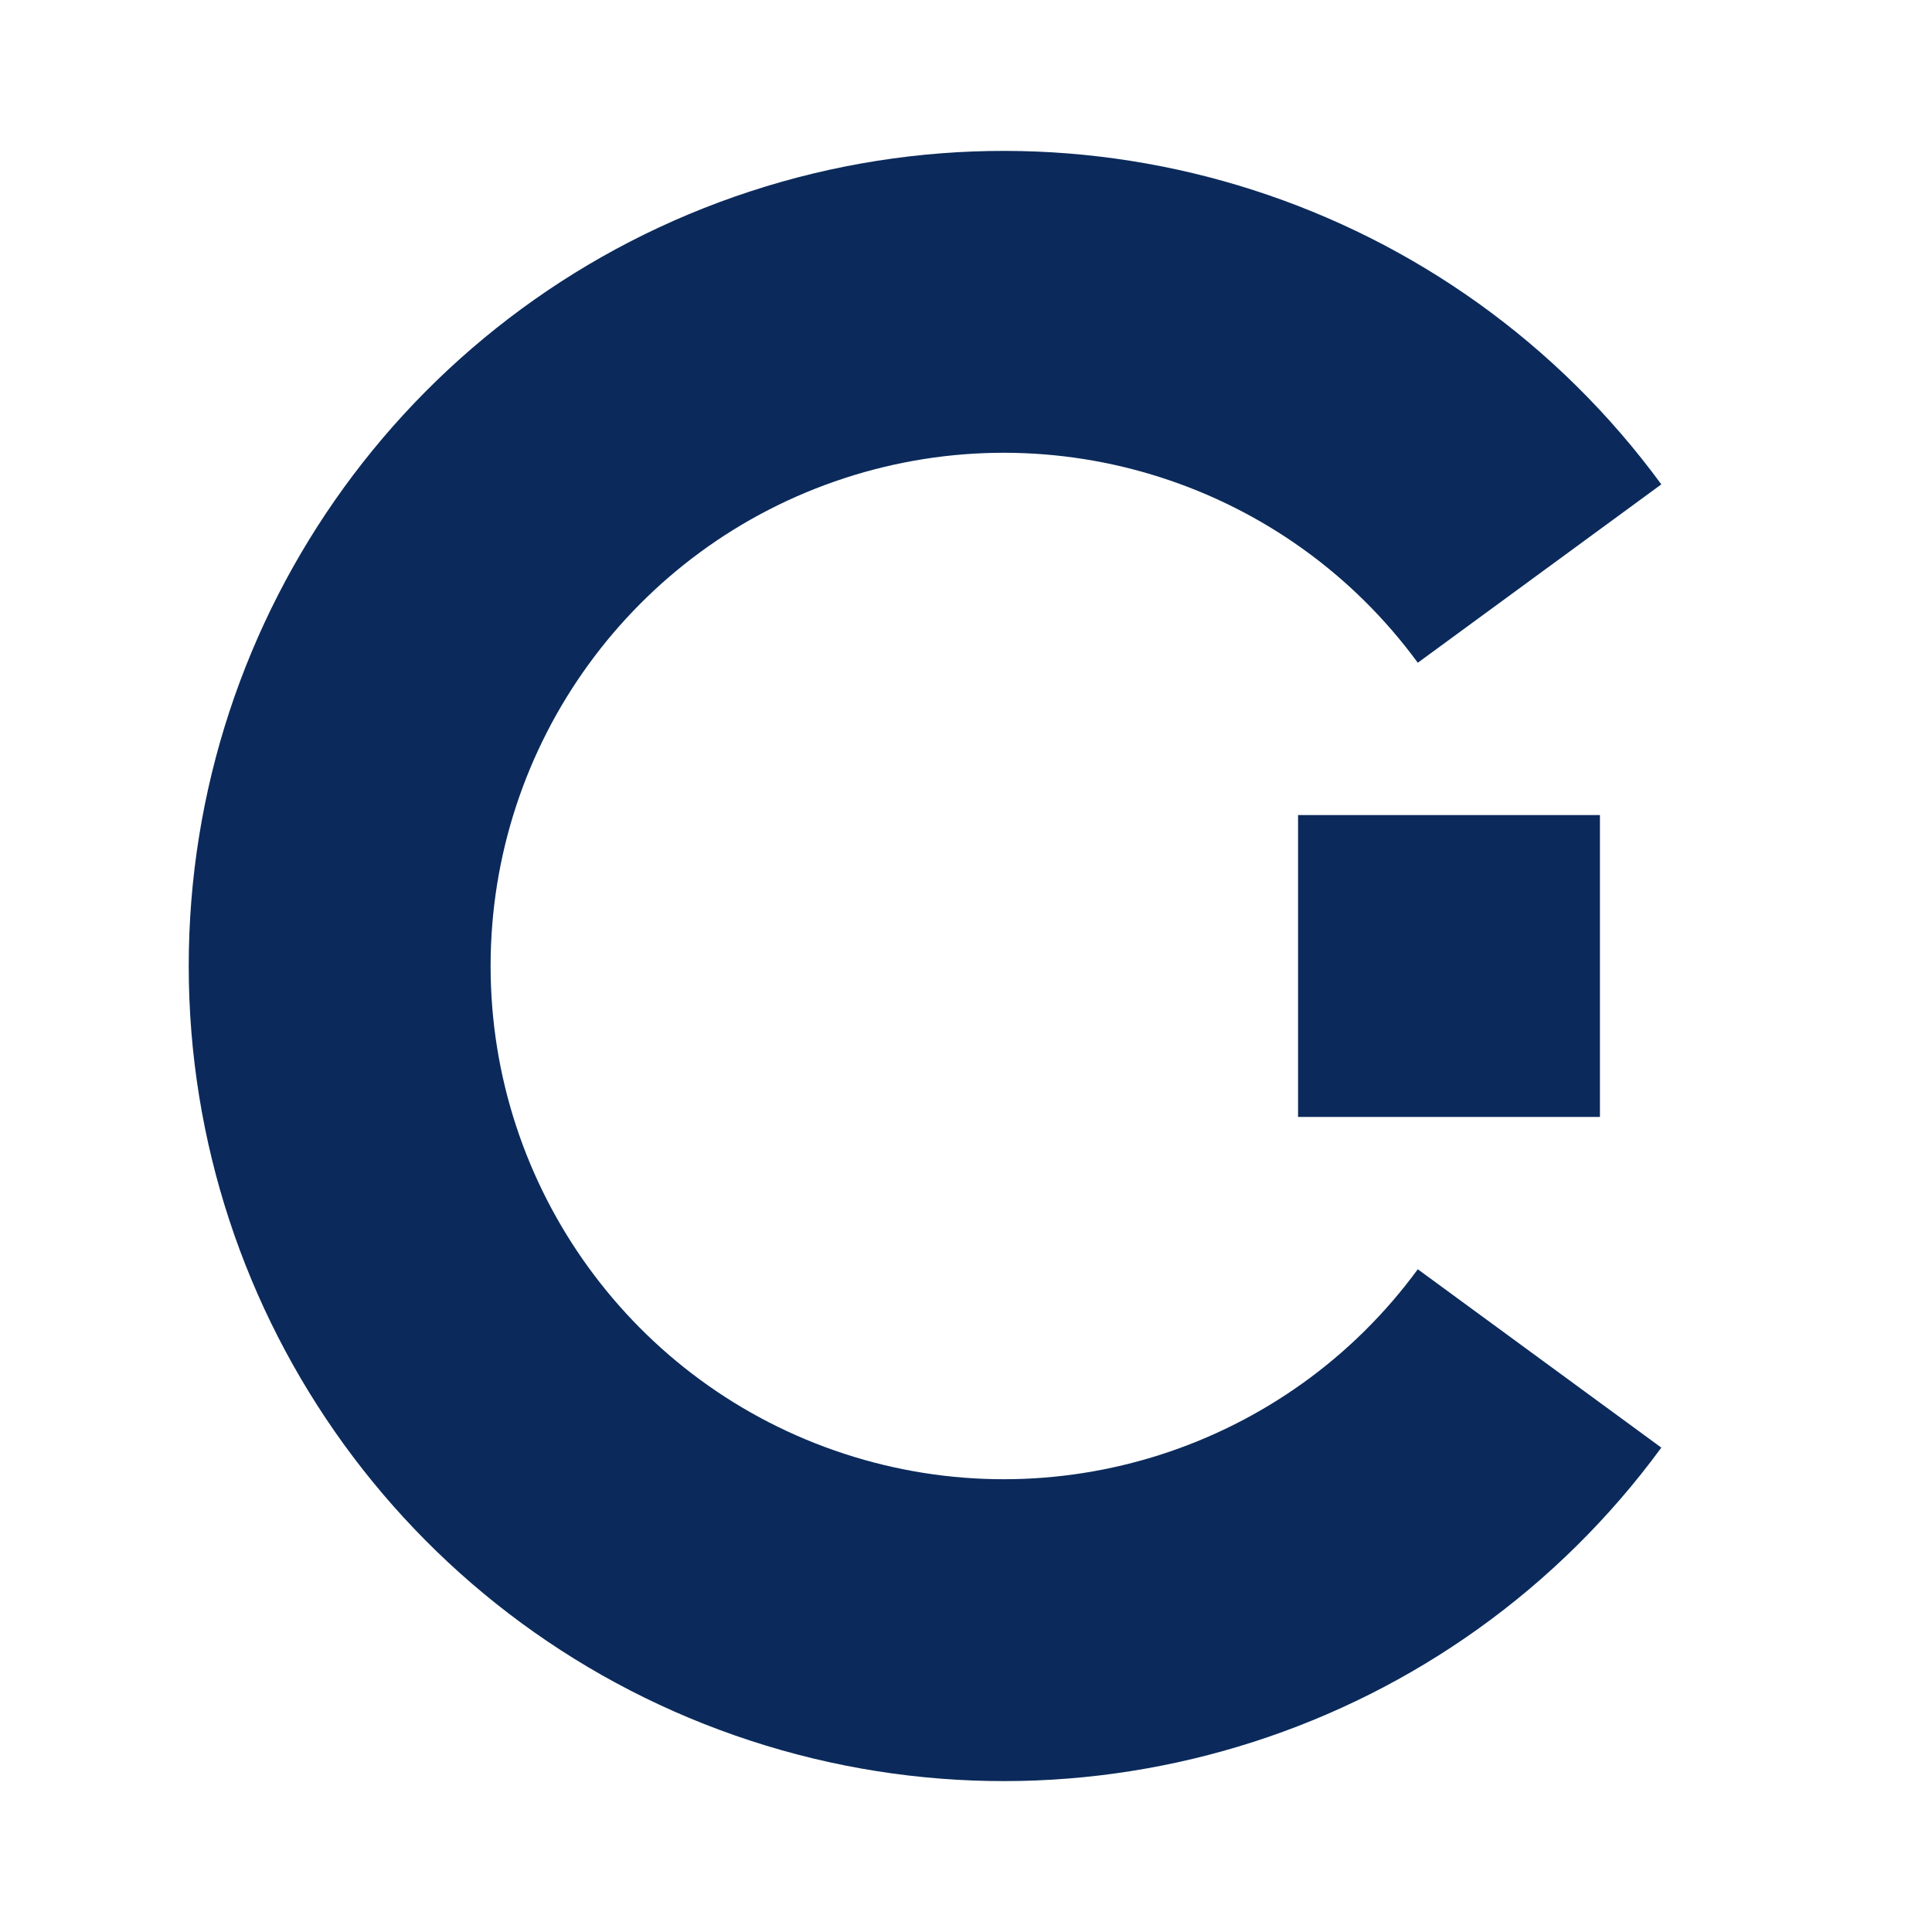
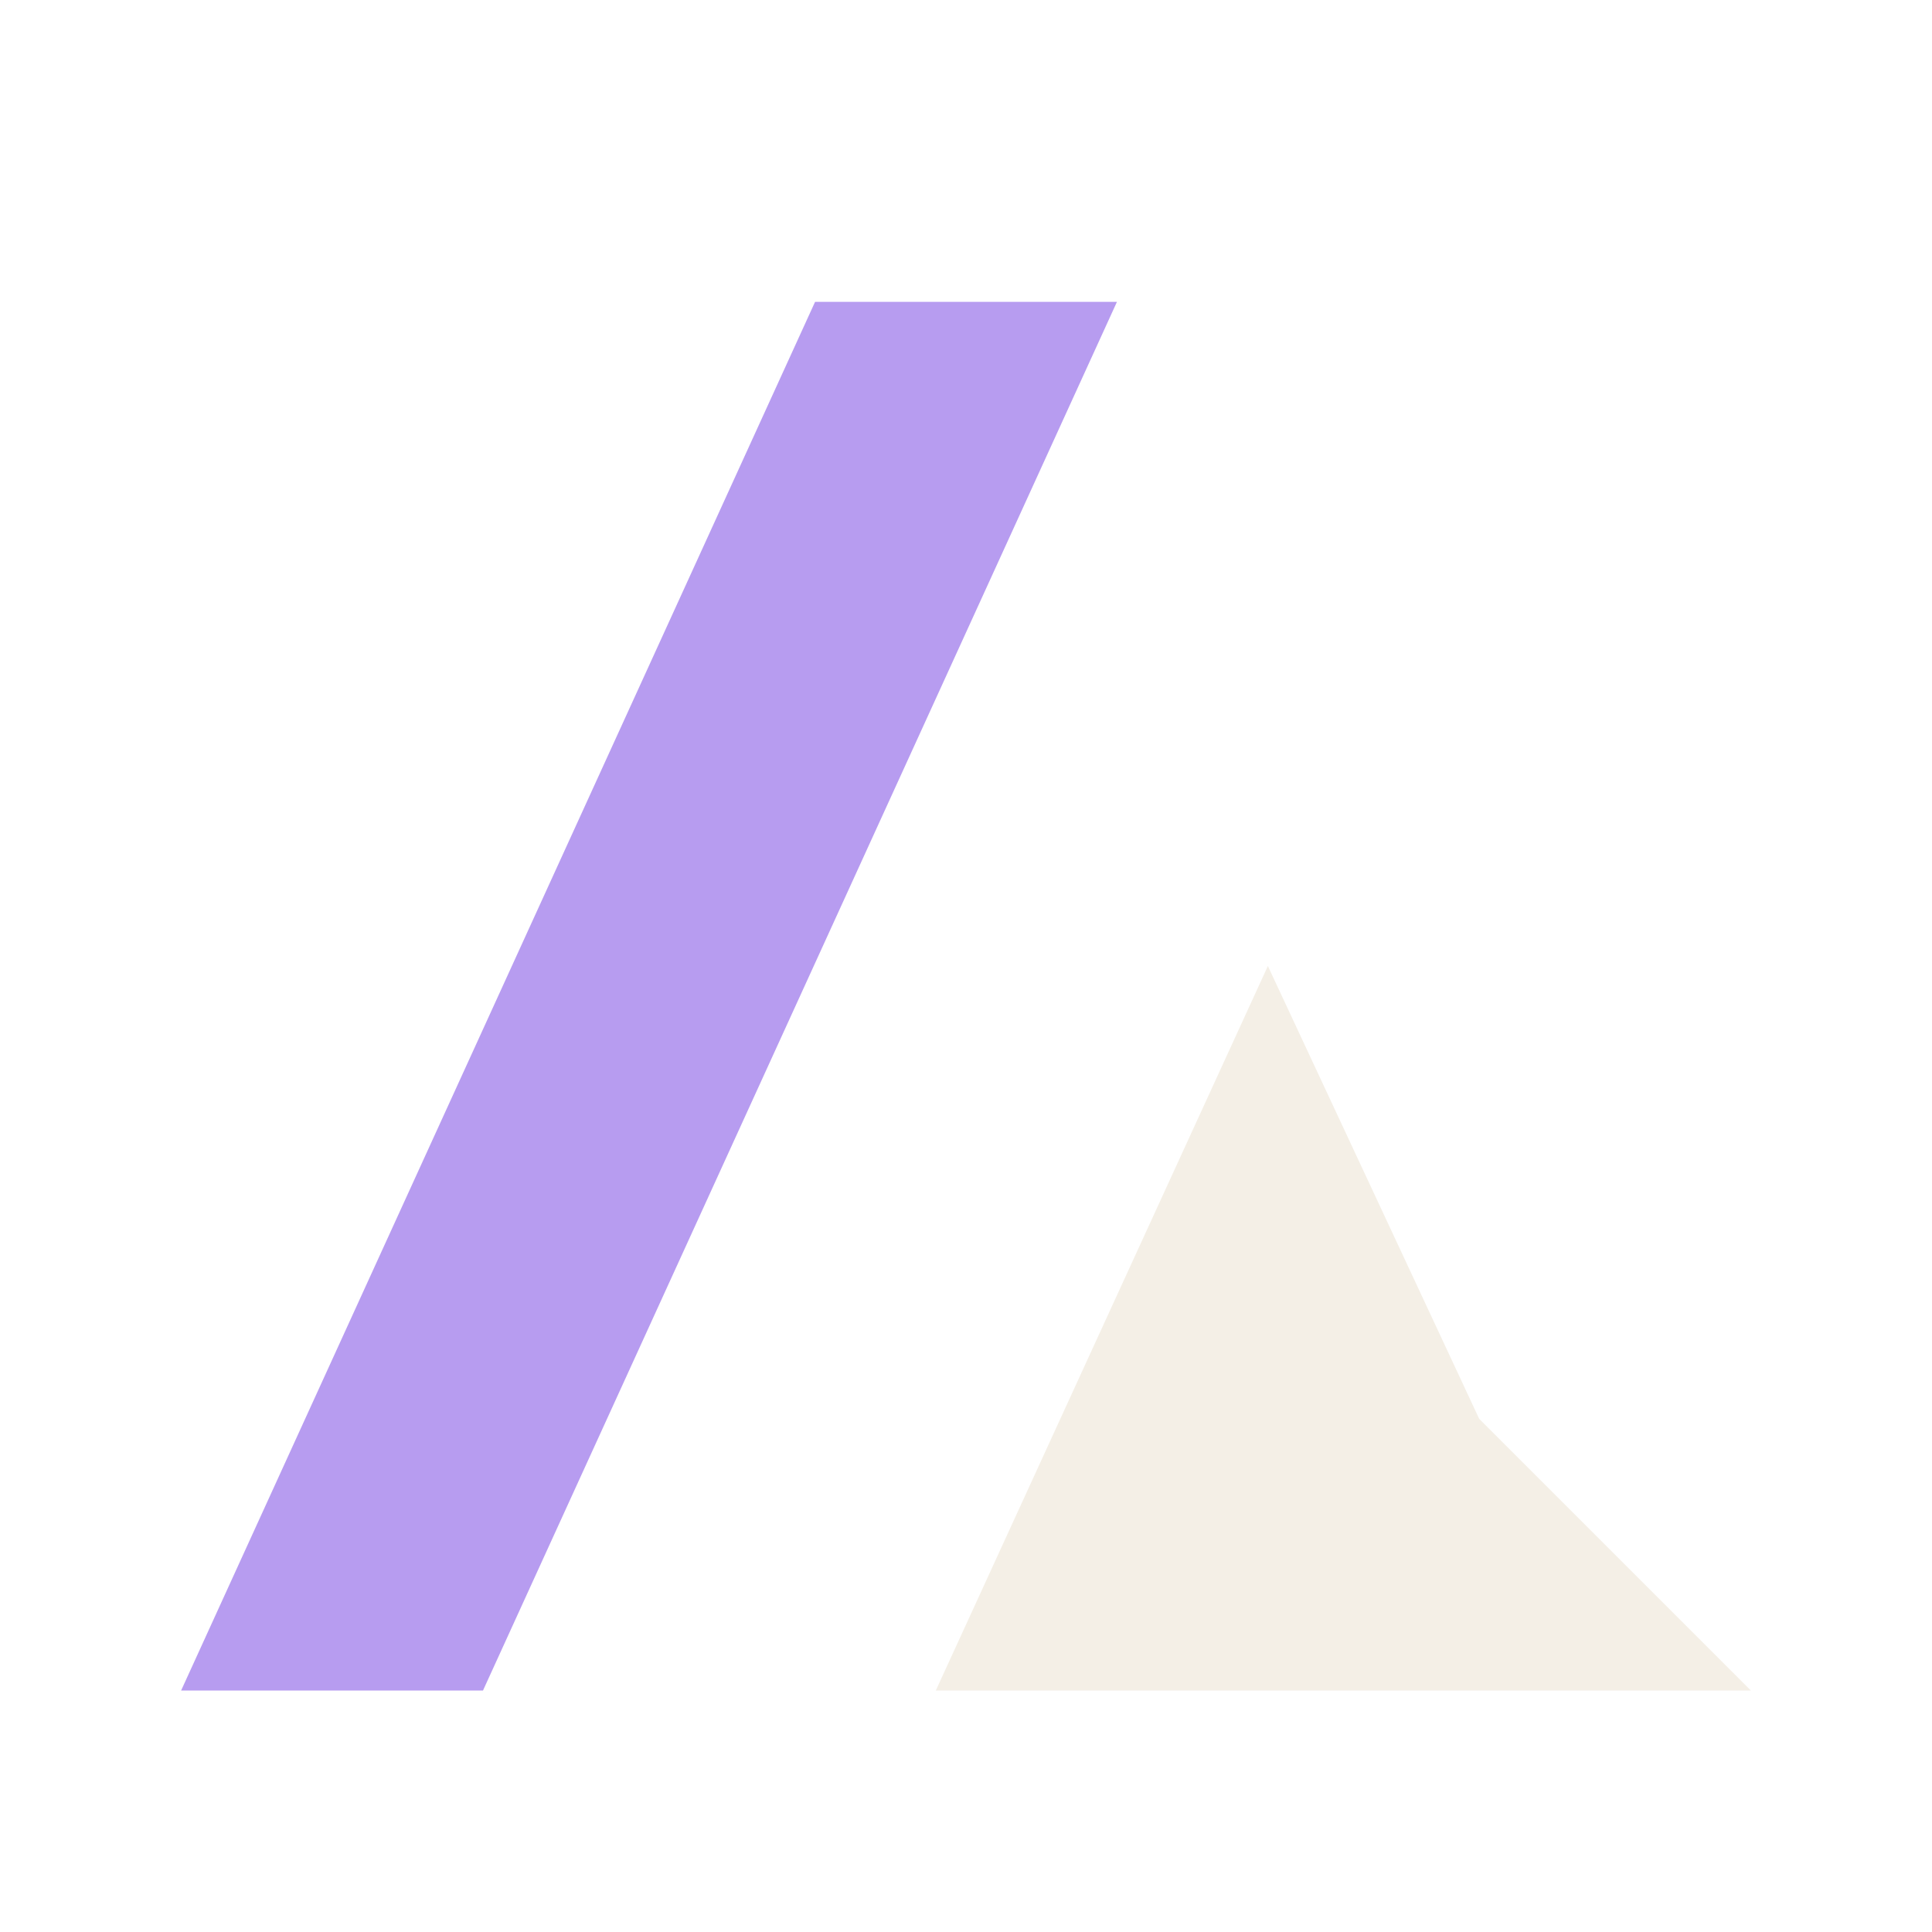
<svg xmlns="http://www.w3.org/2000/svg" width="32" height="32" viewBox="0 0 32 32" fill="none">
-   <path d="M25.5 9.5A11 11 0 1 0 25.5 22.5" stroke="#0B2A5B" stroke-width="5" />
-   <rect x="21.5" y="13.5" width="5" height="5" fill="#0B2A5B" />
+   <path d="M3 28 13.5 5h5L8 28z" fill="#B79CF0" />
+   <path d="M15.5 28 21 16l3.5 7.5L29 28z" fill="#F4EFE6" />
</svg>
